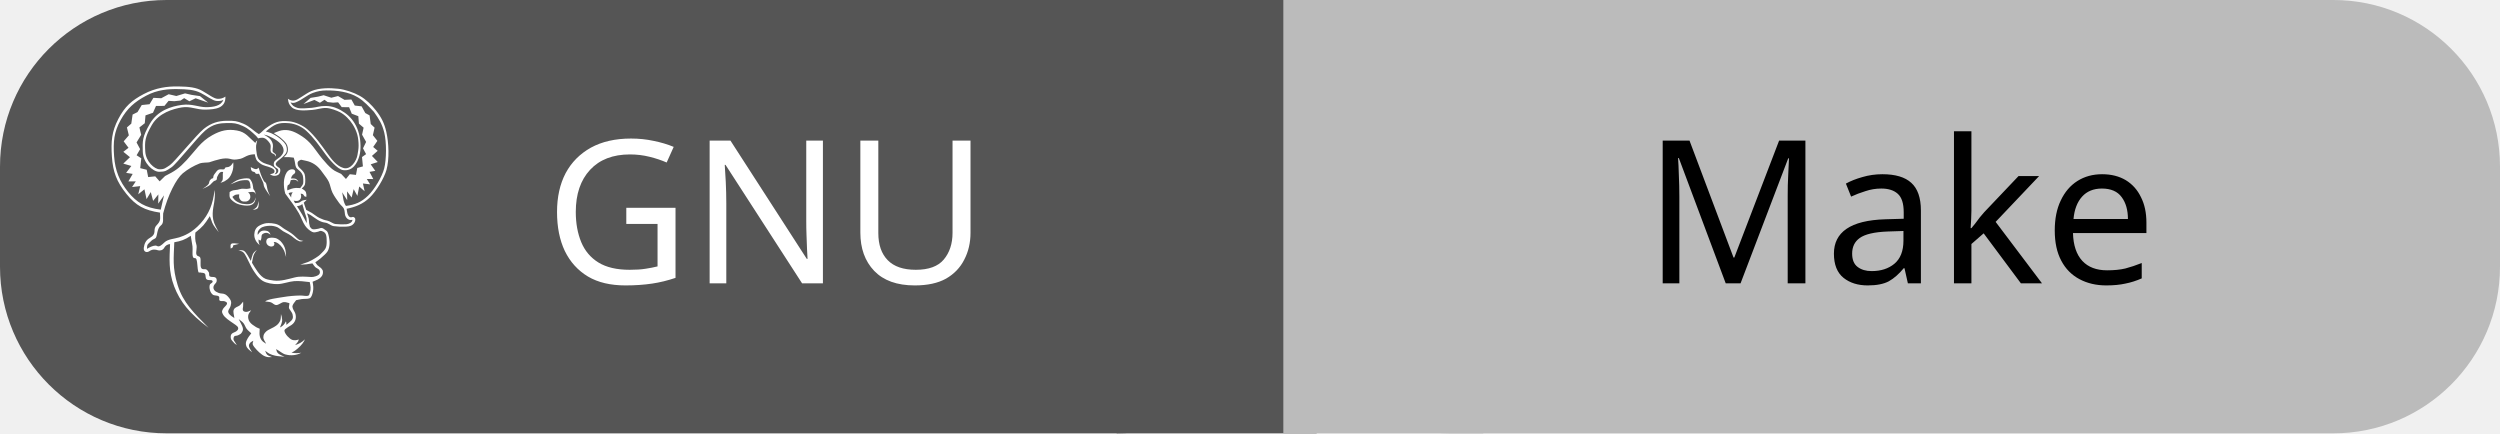
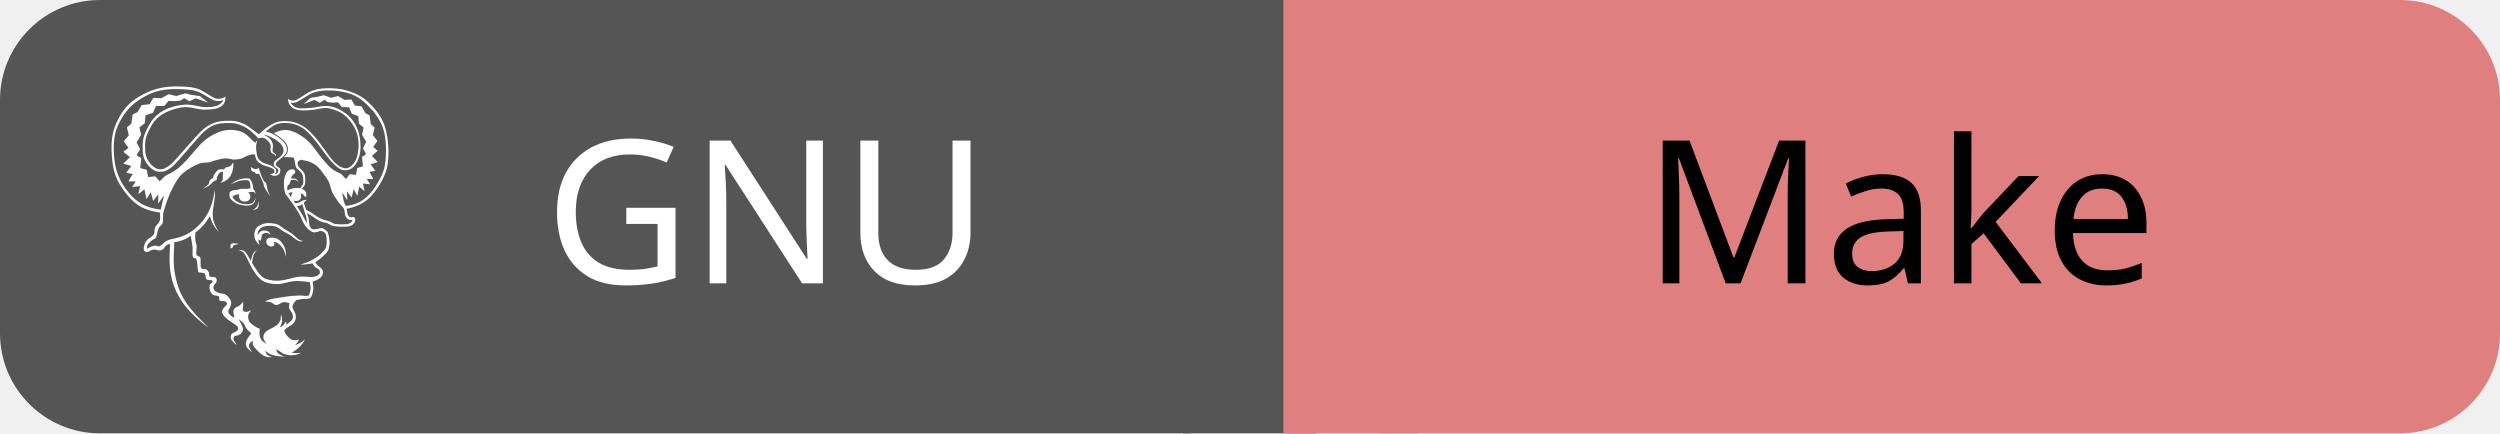
<svg xmlns="http://www.w3.org/2000/svg" id="gnu-make" width="150.0" height="26" viewBox="0 0 150.0 26">
  <g shape-rendering="geometricPrecision">
-     <rect x="0" width="77.0" height="26" fill="#555" rx="10" ry="10" />
-     <rect x="77.0" width="73.0" height="26" fill="#bbbbbb" rx="10" ry="10" />
-     <rect x="67.0" width="12" height="26" fill="#555" rx="0" ry="0" />
-     <rect x="77.0" width="12" height="26" fill="#bbbbbb" rx="0" ry="0" />
+     <rect x="0" width="77.0" height="26" fill="#555" rx="6" ry="6" />
+     <rect x="77.0" width="73.0" height="26" fill="#df7f7f" rx="6" ry="6" />
+     <rect x="71.0" width="8" height="26" fill="#555" rx="0" ry="0" />
+     <rect x="77.0" width="8" height="26" fill="#df7f7f" rx="0" ry="0" />
  </g>
  <g text-anchor="middle">
    <text fill="#fff" font-size="12" font-family="sans-serif" x="46.0" y="17">GNU</text>
    <text fill="#000" font-size="12" font-family="sans-serif" x="114.0" y="17">Make</text>
  </g>
  <g>
    <svg width="18" height="18" viewBox="0 0 24 26" x="6" y="5" fill="none">
      <path fill="#ffffff" d="M5.072 13.932c-.221.012-.419.141-.519.338-.115.211-.389.242-.517.201-.21-.07-.481-.119-.744.068s-.546.045-.495-.297c.049-.34.172-.645.499-.83.714-.41.217-.695.608-1.109.394-.412.307-.537.293-1.099-1.326-.2-2.078-.582-2.916-1.631C.442 8.526.116 7.663.03 6.349-.058 5.032.019 4.18.587 3.088 1.155 2 1.755 1.475 2.789.93 3.824.382 4.84.253 5.778.269c.939.015 1.564.083 2.094.387.531.303 1.016.684 1.324.685.24.015.477-.053.673-.192.04 1.02-.878 1.108-1.698 1.13-.82.021-1.324-.317-2.08-.192-.754.128-1.992.471-2.595 1.52-.603 1.05-.624 1.42-.573 2.301.049.878.806 1.534 1.234 1.542.428.007.523-.117.898-.36.374-.246 2.284-2.61 2.934-3.14.653-.531 1.296-.696 1.99-.705.695-.008.871.015 1.433.246.56.229.904.652 1.356.91.23-.135.375-.339.584-.495.76-.552 1.152-.702 2.053-.615.518.052 1.169.347 1.56.686.693.604 1.266 1.441 1.728 2.079.36.497.785 1.091 1.392 1.277.659.201 1.157-.652 1.23-1.129.043-.27.097-.506.097-.801 0-.297-.03-.655-.115-.965-.09-.307-.222-.599-.392-.869-.258-.416-.68-.85-1.116-1.072-.246-.125-.826-.353-1.191-.361-.448-.01-.789.141-1.202.169-.5.034-1.396.146-1.786-.24-.251-.246-.283-.411-.324-.731.109.092.264.15.401.163.313.026.605-.229.859-.378.21-.123.504-.34.778-.45.704-.285 1.568-.278 2.31-.2.595.06 1.368.324 1.89.621.526.296 1.031.797 1.4 1.268.466.594.721 1.104.889 1.844.216.945.277 2.365.015 3.299-.205.734-.887 1.861-1.467 2.414-.573.547-1.235.811-1.986.955.03.149.033.291.071.416.056.178.163.375.38.313.086-.025.133-.047.246.053.115.1.056.485-.266.66-.164.086-.334.105-.595.112-.319.012-.639-.004-.953-.046-.283-.047-.451-.273-.765-.309-.485-.055-.855-.405-1.245-.654-.162-.104-.218-.104-.311-.158.051.154.118.314.151.465.034.146.02.285.037.404.019.119.052.211.07.309.077.068.103.173.233.207.13.035.334-.018.468-.037.135-.018.224-.09.328-.07.105.02.204.096.292.166s.164.08.234.254c.07.178.135.537.146.777.009.24-.018.455-.089.648-.07.189-.135.273-.327.463s-.506.465-.819.66c.058.084.083.162.173.254.09.094.277.197.359.295.085.098.128.168.128.277.012.131-.021.262-.093.373-.223.299-.483.352-.803.492.054.334.098.572.02.906-.03.137-.102.445-.27.525-.169.08-.492.041-.698.074-.205.031-.319.063-.479.094-.098.141-.242.297-.291.422-.049.127-.034.172.006.299.042.129.185.316.225.469.039.15.049.311.011.463-.038.15-.117.287-.23.396-.129.135-.382.24-.509.346-.125.111-.252.123-.217.303.047.248.409.646.67.744.185.055.382.039.557-.041-.014.209-.195.354-.315.494.322-.094.636-.27.854-.504-.067.203-.3.529-.645.816s-.343.229-.517.344c.314.061.606.045.85.002-.197.111-.416.182-.641.207-.289.031-.468.008-.729-.055-.261-.063-.499-.301-.814-.465.03.119.053.26.185.381.136.119.335.182.549.283-.272-.029-.558-.037-.824-.096-.199-.047-.332-.092-.478-.164-.144-.07-.255-.176-.384-.264.061.117.079.256.184.352.104.098.275.135.412.199-.143-.004-.281.029-.43-.01-.16-.037-.312-.109-.443-.209-.16-.119-.311-.25-.445-.396-.132-.145-.296-.332-.345-.463-.048-.133.03-.225.044-.338-.09.061-.201.094-.272.18-.07.088-.132.166-.101.318.03.15.172.338.271.506-.296-.242-.461-.336-.531-.625-.064-.273.104-.52.233-.725.064-.104.162-.199.221-.299-.135-.129-.285-.24-.4-.389-.113-.15-.162-.352-.277-.492-.117-.143-.274-.232-.41-.348.119.256.317.572.359.771.044.199-.048.322-.119.43-.07.107-.184.133-.292.197-.11.068-.277.016-.342.113s-.083.246-.021.344l.256.398c-.126-.072-.235-.168-.327-.281-.074-.096-.186-.188-.199-.316-.016-.131-.023-.246.063-.363.084-.117.318-.156.422-.246.105-.09.162-.148.156-.264-.006-.117-.119-.199-.217-.273-.299-.225-.68-.43-.934-.699-.109-.105-.191-.234-.239-.379-.03-.105.001-.188.071-.314.072-.131.315-.305.346-.443.029-.141-.095-.172-.205-.221-.111-.049-.322.025-.425-.061s.03-.266-.086-.365-.381-.045-.519-.15c-.121-.102-.205-.24-.24-.395-.046-.141-.053-.291-.021-.436.032-.113.128-.133.187-.191.059-.057.108-.104.03-.191-.074-.088-.33.004-.476-.105-.149-.113-.06-.381-.163-.494-.104-.109-.287-.066-.386-.104-.097-.035-.135.09-.194-.109-.061-.199-.063-.797-.143-1.02s-.238-.016-.311-.236c-.075-.221-.004-.574-.037-.908l-.15-.91c-.521.352-.867.463-1.428.561-.047 1.373-.176 2.182.291 3.705.465 1.521 1.408 2.42 2.68 3.707-1.68-1.256-2.479-2.279-2.981-3.588-.501-1.311-.406-2.407-.356-3.666zm8.919-.553c.129.006.285.039.376.098.091.061.188.107.27.189.206.211.36.463.428.752.044.186.05.422.064.639-.062-.199-.103-.408-.192-.588-.139-.285-.376-.561-.672-.688-.066-.031-.141-.041-.214-.027.023.041.063.076.065.133 0 .059-.012.174-.112.223-.16.078-.339.021-.464-.086-.127-.117-.166-.301-.102-.459.079-.194.375-.194.553-.186zm-1.621-.272c.017-.332.135-.609.433-.771.187-.107.392-.18.604-.215.207-.026.713-.008 1.018.131.232.105.391.271.597.394.205.121.351.201.546.338.3.211.475.439.682.576.101.066.24.057.374.098-.104.029-.239.064-.35.029-.159-.064-.308-.152-.438-.264-.154-.137-.32-.258-.497-.359-.124-.072-.329-.158-.466-.246-.135-.09-.371-.283-.502-.349-.207-.086-.428-.129-.65-.125-.256.008-.626.05-.822.228-.197.18-.271.336-.227.566.073-.084.123-.191.195-.254.154-.133.329-.139.521-.113.215.027.322.15.393.354-.047-.033-.135-.109-.204-.135-.144-.055-.306-.039-.438.043-.179.098-.13.24-.154.396-.013.076-.041.133-.061.199-.067-.016-.129-.049-.18-.098.001.076-.01.141.006.223.014.084.055.184.084.273-.126-.125-.256-.24-.335-.402-.086-.157-.131-.337-.129-.517zm.219-2.4c.091-.136.119-.345.174-.517-.021.217.021.453-.083.609-.105.158-.292.129-.443.176.118-.09.258-.131.352-.268zm-2.207 3.203c.119-.096.438-.02.676-.002l-.514.133c-.017.059-.01.123-.048.174-.04.051-.114.068-.171.104.006-.155-.062-.313.057-.409zm1.683-6.652c.143.075.321.178.449.18.124.004.158-.08.232-.131.115.38.25.797.448 1.142.083.146.136.079.2.224.063.145.09.439.15.626.059.187.137.321.207.483-.174-.25-.401-.566-.5-.773-.098-.207-.035-.225-.115-.421-.078-.198-.238-.504-.357-.756-.086.011-.19.026-.255.006-.065-.021-.054-.091-.112-.134-.059-.045-.158-.027-.24-.1-.081-.07-.1-.217-.107-.346zm-.767 1.875c.135-.012.299.023.425.017s.216-.039.325-.06c-.021-.189-.002-.537-.176-.664-.115-.08-.578-.02-.701.006-.279.061-.604.227-.873.33.258-.18.481-.346.791-.439.188-.055.621-.129.813-.076.089.023.105.061.159.135.183.255.183.475.229.773.047.071.096.119.135.194.038.093.062.19.068.289-.048-.069-.018-.155-.149-.206-.135-.053-.337-.005-.517.014.131.096.195.186.201.384.006.233-.191.401-.398.417-.285.022-.434-.041-.549-.285-.051-.107-.016-.236-.018-.341-.346.024-.34.013-.592.222.139.201.224.315.451.436.125.066.27.133.425.16.157.027.415.053.581.027.145-.018.278-.082.379-.187.123-.112.135-.274.182-.403-.004.127-.027.252-.07.371-.14.27-.38.352-.668.352-.275 0-.616-.063-.873-.169-.205-.085-.545-.325-.625-.534-.056-.143-.012-.318-.018-.477.285-.189.354-.143.689-.198.141-.025.239-.076.374-.088zM9.643 7.854c.007-.114.021-.111.03-.167-.259-.069-.361.099-.514.411-.057.115 0 .186-.062.263-.059.076-.159.065-.257.139s-.196.215-.289.292c-.189.156-.447.251-.667.358.15-.111.443-.279.538-.439.05-.086.042-.247.12-.325.078-.075.105-.13.205-.149.1-.019.061-.136.093-.229.032-.091.097-.158.165-.251s.156-.23.291-.282c.135-.049.347.005.45-.023.102-.029.043-.105.118-.15s.219-.023.32-.072c.176-.084.26-.227.367-.377.015.326.01.561-.107.869-.131.346-.266.55-.641.763-.128.072-.257.098-.365.137.062-.086.152-.123.188-.256.034-.136.009-.4.017-.512zm6.059 1.592c-.177.014-.219-.012-.363.091l.232.36c-.006-.237.018-.285.133-.451h-.002zm-.465-.172c.246-.104.461-.189.73-.207.107-.008.274.009.383.016.094-.137.211-.244.256-.4.028-.104.015-.584-.038-.709-.146-.361-.29-.377-.495-.585-.146-.149-.152-.38-.197-.638-.015-.094-.062-.213-.084-.31-.283-.046-.57-.062-.857-.045.148-.143.291-.271.334-.486.045-.229.004-.466-.113-.667-.121-.191-.315-.36-.494-.517-.178-.155-.436-.284-.604-.412.221-.077.444-.194.66-.235.561-.108 1.043.057 1.584.384.315.19.573.37.902.716.329.344.735.975 1.054 1.348.317.375.575.67.853.893.276.226.528.289.792.431l.412.438.335-.413.535.06.111-.601.49-.136-.079-.811.354-.252-.267-.504.27-.553-.352-.63.135-.607-.407-.348-.053-.646-.569-.217-.227-.561-.64-.007-.315-.417-.431.03-.479-.053-.27-.199-.396.26-.477-.248-.947.359.618-.537.64-.102.49-.126.663.218.582-.147.563.331.596-.031.293.525.591.067.32.581.372.205.1.746.333.315-.148.653.39.494-.363.529.39.332-.499.443.506.529-.613.2.398.566-.501.088.328.622-.563-.008.285.466-.621-.074.148.672-.468-.411-.159.814-.322-.585-.175.73-.397-.537.011.765-.439-.688c.091.391.073.817.329 1.185.794-.107 1.312-.307 1.921-.892.552-.533 1.214-1.644 1.394-2.35.204-.802.21-2.281.009-3.101-.194-.787-.446-1.163-.896-1.807-.43-.455-.853-.939-1.399-1.264-.803-.48-1.829-.608-2.742-.596-.393.001-.781.074-1.148.215-.527.191-.95.611-1.487.818-.175.067-.315.068-.454-.004.135.27.281.391.619.489.244.071.825.026 1.227-.011.43-.039.654-.167 1.239-.16.57.01 1.024.225 1.272.368.511.292.877.614 1.196 1.129.175.282.298.601.383.925.086.324.124.688.13 1.006s-.019.602-.097.888c-.182.669-.583 1.35-1.407 1.245-.504-.063-1.263-1.01-1.518-1.357-.515-.701-1.043-1.477-1.688-2.059-.407-.366-.92-.594-1.463-.65-.992-.09-1.287.098-2.033.715.151.047.299.074.455.145.346.156.662.357.938.615.29.27.42.442.43.829.007.259-.204.465-.399.649-.118.114-.275.218-.372.307-.127.117-.285.246-.124.432.06.07.165.123.252.189.141.103.075.488-.108.592-.226.136-.513.111-.713-.061.246-.035.402-.068.395-.27-.002-.115-.149-.213-.297-.279-.35-.16-.614-.135-.963-.387-.353-.254-.359-.393-.455-.79-.17.017-.327.021-.555.097-.226.074-.478.254-.684.299-.52.111-.623.078-.907.006-.501-.132-1.151.09-1.8.299-.107.033-.543 0-.836.102-.528.209-1.019.496-1.457.853-.556.469-1.286 1.869-1.698 3.477-.045.49.095.818-.213 1.057-.308.24-.3.851-.405 1.023-.103.17-.225.094-.45.336-.223.24-.337.201-.332.654.195-.125.477-.273.725-.285.221-.006.222.283.785-.273.301-.299.881-.309 1.283-.439s1.125-.402 1.851-1.212c.724-.81 1.071-1.664 1.212-2.896.02.215.06.463-.033 1.065-.095.604-.296 1.28.129 2.094l.265.504c-.157-.215-.465-.566-.56-.816l-.211-.578c-.48.753-.59.887-1.255 1.425-.026.334-.033.682.076 1.002.108.32-.064.688.02.9.082.209.273.09.336.303s-.032.635.064.842c.099.207.337.082.453.15.115.066.154.158.215.246.063.088-.023.297.103.365.126.066.32.01.453.074.13.066.149.223.119.361-.032.141-.172.205-.233.348-.062.119-.055.262.02.373.074.131.236.201.4.27.162.064.391.027.559.119.169.09.32.273.408.406.089.131.113.225.109.363-.014.154-.059.301-.137.434-.074.135-.236.299.02.555.254.254.246.145.393.313-.017-.289-.135-.521-.049-.738.088-.217.349-.256.484-.352.139-.1.219-.232.326-.348 0 .148.015.309-.002.42-.033.227-.102.432.237.467.153.016.299-.082.459-.141-.084.148-.23.27-.253.451-.028.195.018.395.13.559.124.18.341.313.499.416.158.105.244.115.365.174.006.176-.03.363-.009.531.019.168.073.314.169.453.098.141.252.219.398.32-.08-.188-.242-.365-.24-.561s.06-.334.252-.51c.191-.174.639-.324.85-.494.156-.109.279-.26.355-.436.075-.164.055-.43.069-.576.069.205.079.27.103.486.021.217-.127.521-.189.68.228-.105.409-.293.51-.525.057.035.028.125.049.301.094-.092.199-.162.293-.25s.195-.164.243-.287c.046-.121.027-.252-.007-.393-.035-.143-.193-.307-.279-.463-.084-.152.016-.305.01-.492-.17-.029-.314-.117-.512-.088-.195.029-.42.248-.621.252-.199 0-.314-.188-.478-.238-.165-.053-.33-.045-.495-.07.209-.199 1.021-.295 1.576-.385.486-.082.978-.125 1.47-.133.221-.006.506.068.661.025.152-.045.119-.15.164-.264.129-.318.066-.604-.004-.924-.444-.053-.908-.115-1.356-.082-.438.033-.956.242-1.409.256-.392.014-.976-.074-1.312-.281-.413-.25-.731-.789-.845-.965-.184-.281-.416-.836-.559-1.088-.141-.254-.173-.324-.29-.43-.118-.105-.278-.113-.419-.17.161.014.336-.035.482.047.221.127.465.648.602.877.145-.486.111-.676.529-.951-.336.379-.346.666-.428 1.111.281.459.67 1.193 1.18 1.396.186.074.502.119.701.145.621.076 1.22-.119 1.828-.27.445-.111.897-.066 1.438-.035.183.012.616-.1.707-.283.052-.107.042-.232-.024-.33-.07-.105-.255-.158-.355-.254-.099-.098-.156-.211-.235-.314-.35.068-.704.105-1.062.115.221-.09.433-.141.66-.23.237-.098.463-.219.676-.359.186-.123.303-.193.438-.334.134-.143.305-.289.404-.463.099-.174.114-.369.12-.584.004-.215-.005-.516-.088-.691-.084-.172-.243-.225-.372-.264-.127-.041-.216.063-.349.076-.134.014-.258.096-.452.006-.248-.129-.461-.318-.617-.549-.196-.274-.335-.723-.534-1.068-.343-.596-.771-1.149-1.179-1.702-.035-.135-.084-.324-.102-.508-.031-.322-.035-.656.065-.969.075-.24.188-.494.438-.592.1-.043.212-.051.317-.022.09.032.179.135.142.252-.039.129-.127.134-.188.198-.091.091-.153.205-.183.33.111-.004.262-.011.354.013.12.03.229.11.291.279-.143-.126-.213-.185-.39-.188-.083-.002-.182.026-.271.041-.034.108-.054.243-.101.329-.049.084-.141.063-.176.161-.033.128-.039.261-.02.391h.004zm1.242-.149c.056.021.075.027.146.08.069.052.165.104.22.229.044.129.058.266.04.4-.048-.015-.113-.005-.163-.047-.05-.043-.079-.14-.143-.18-.065-.043-.117-.034-.188-.043.038.096.05.199.036.301-.036.203-.156.307-.352.33-.084.012-.219-.016-.292-.029.034.075.091.143.126.219.164-.023.285-.02.375-.061.088-.041.183-.135.296-.173.113-.039.214-.039.338-.059-.098.084-.162.167-.259.253l.214.623c.152.096.294.146.485.263.191.116.42.327.67.44.249.113.396.177.657.225.259.05.467.262.722.296.255.032.735.041.932.021.225-.021.516-.136.542-.382-.188.045-.475.005-.619-.349-.064-.157-.034-.447-.132-.631-.099-.187-.236-.246-.4-.475s-.431-.589-.58-.895c-.15-.308-.188-.654-.313-.929-.128-.274-.319-.495-.469-.708-.324-.463-.585-.777-1.12-1.011-.258-.112-.551-.143-.824-.213-.113.05-.268.104-.295.237-.021.15.021.305.12.421.159.165.395.342.487.603.061.168.076.73.025.883-.054.16-.178.257-.282.361zm.052 1.331c-.049.043-.087.087-.167.122-.08.036-.189.045-.295.071.148.231.305.466.447.709.143.242.266.51.401.765-.007-.147.002-.302-.019-.438-.021-.136-.083-.254-.145-.461-.06-.206-.135-.484-.222-.768zm-3.999-5.087c-.021.226.019.581.064.806.058.267.111.404.328.564.396.295.648.245.955.416.145.081.328.217.382.359.053.146-.036.301-.146.363.192.029.408-.189.318-.41-.045-.109-.255-.16-.32-.271-.059-.102-.07-.224-.033-.335.053-.202.454-.388.597-.546.218-.248.3-.453.177-.77-.172-.445-.842-.804-1.242-.979-.183-.08-.287-.084-.429-.129.292.174.601.31.75.691.123.321.015.443.021.721.002.13.172.195.248.275.064.072.06.125.008.223-.004-.08-.045-.154-.111-.199-.112-.08-.234-.063-.294-.225-.09-.248.091-.484-.112-.762-.15-.208-.353-.441-.625-.447-.123-.001-.244.018-.36.058l-.183-.22-.005-.003c-.372-.339-.627-.619-1.147-.852-.522-.234-.78-.27-1.379-.256-.597.013-1.19.063-1.883.66-.694.6-2.481 2.888-2.915 3.177-.431.289-.527.389-1.068.389s-1.387-.766-1.42-1.723c-.032-.956-.045-1.297.619-2.449.666-1.152 1.869-1.506 2.764-1.625.895-.121 1.432.194 2.092.195.66.002 1.314-.111 1.508-.637-.095.056-.221.12-.577.101-.355-.019-.849-.431-1.402-.706C7.157.547 6.542.514 5.75.5c-.79-.015-1.777.045-2.755.574-.978.525-1.645 1.085-2.213 2.12C.214 4.227.13 5.069.222 6.321c.09 1.25.477 2.181 1.219 3.098.744.914 1.486 1.363 2.824 1.529l.283-1.242-.504.721.014-.803-.455.565-.202-.767-.367.615-.183-.855-.536.432.17-.705-.707.078.324-.491-.644.006.375-.653-.57-.091.454-.596-.698-.206.578-.555-.573-.467.448-.348-.42-.559.448-.52-.167-.685.379-.329.113-.786.426-.214.366-.611.677-.072.334-.553.68.035.642-.348.666.154.756-.228.562.13.731.108.705.564-1.081-.377-.544.26-.451-.273-.31.209-.55.057-.491-.03-.358.436-.732.007-.26.589-.65.228-.061.678-.467.366.155.637-.402.664.31.581-.305.529.404.264-.09.853.563.141.125.633.613-.063.381.434.47-.461c.858-.428 1.212-.668 1.882-1.391.759-.823 1.196-1.584 2.208-2.147.729-.405 1.321-.551 2.139-.408.766.132 1.024.593 1.59 1.077.061-.109.07-.139.169-.218-.03.142-.079.287-.093.423l-.002-.001z" />
    </svg>
  </g>
</svg>
